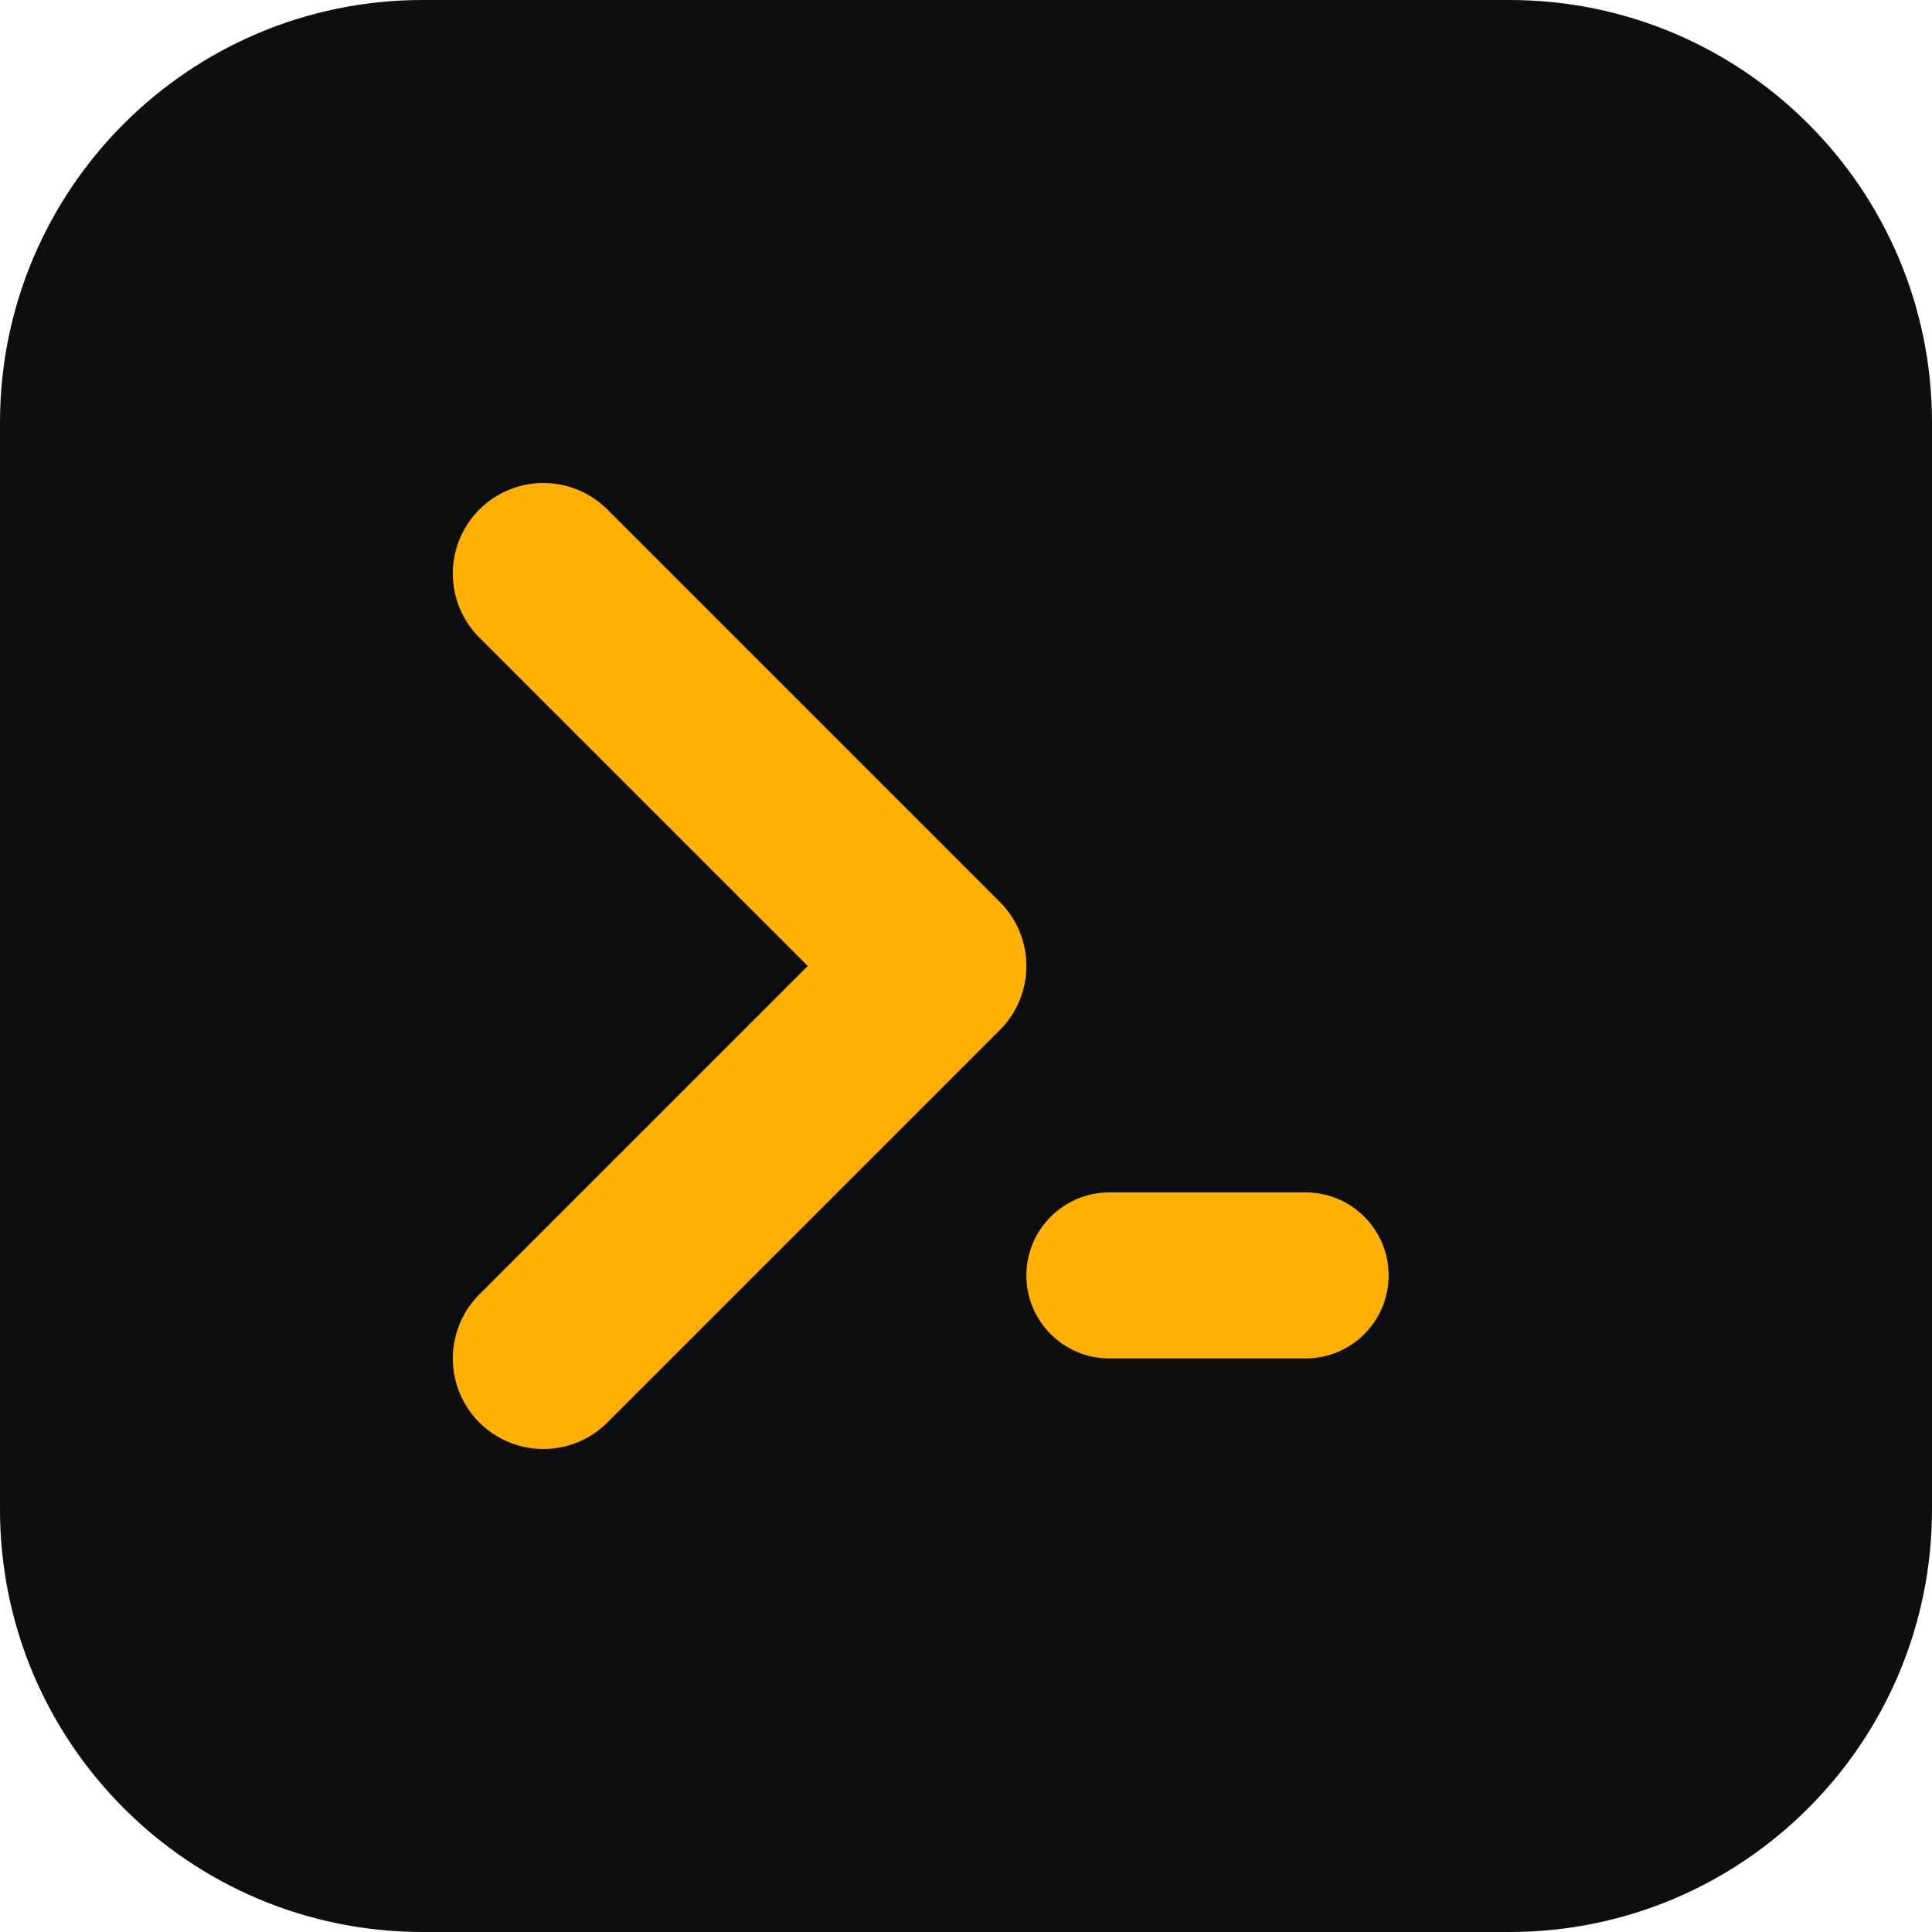
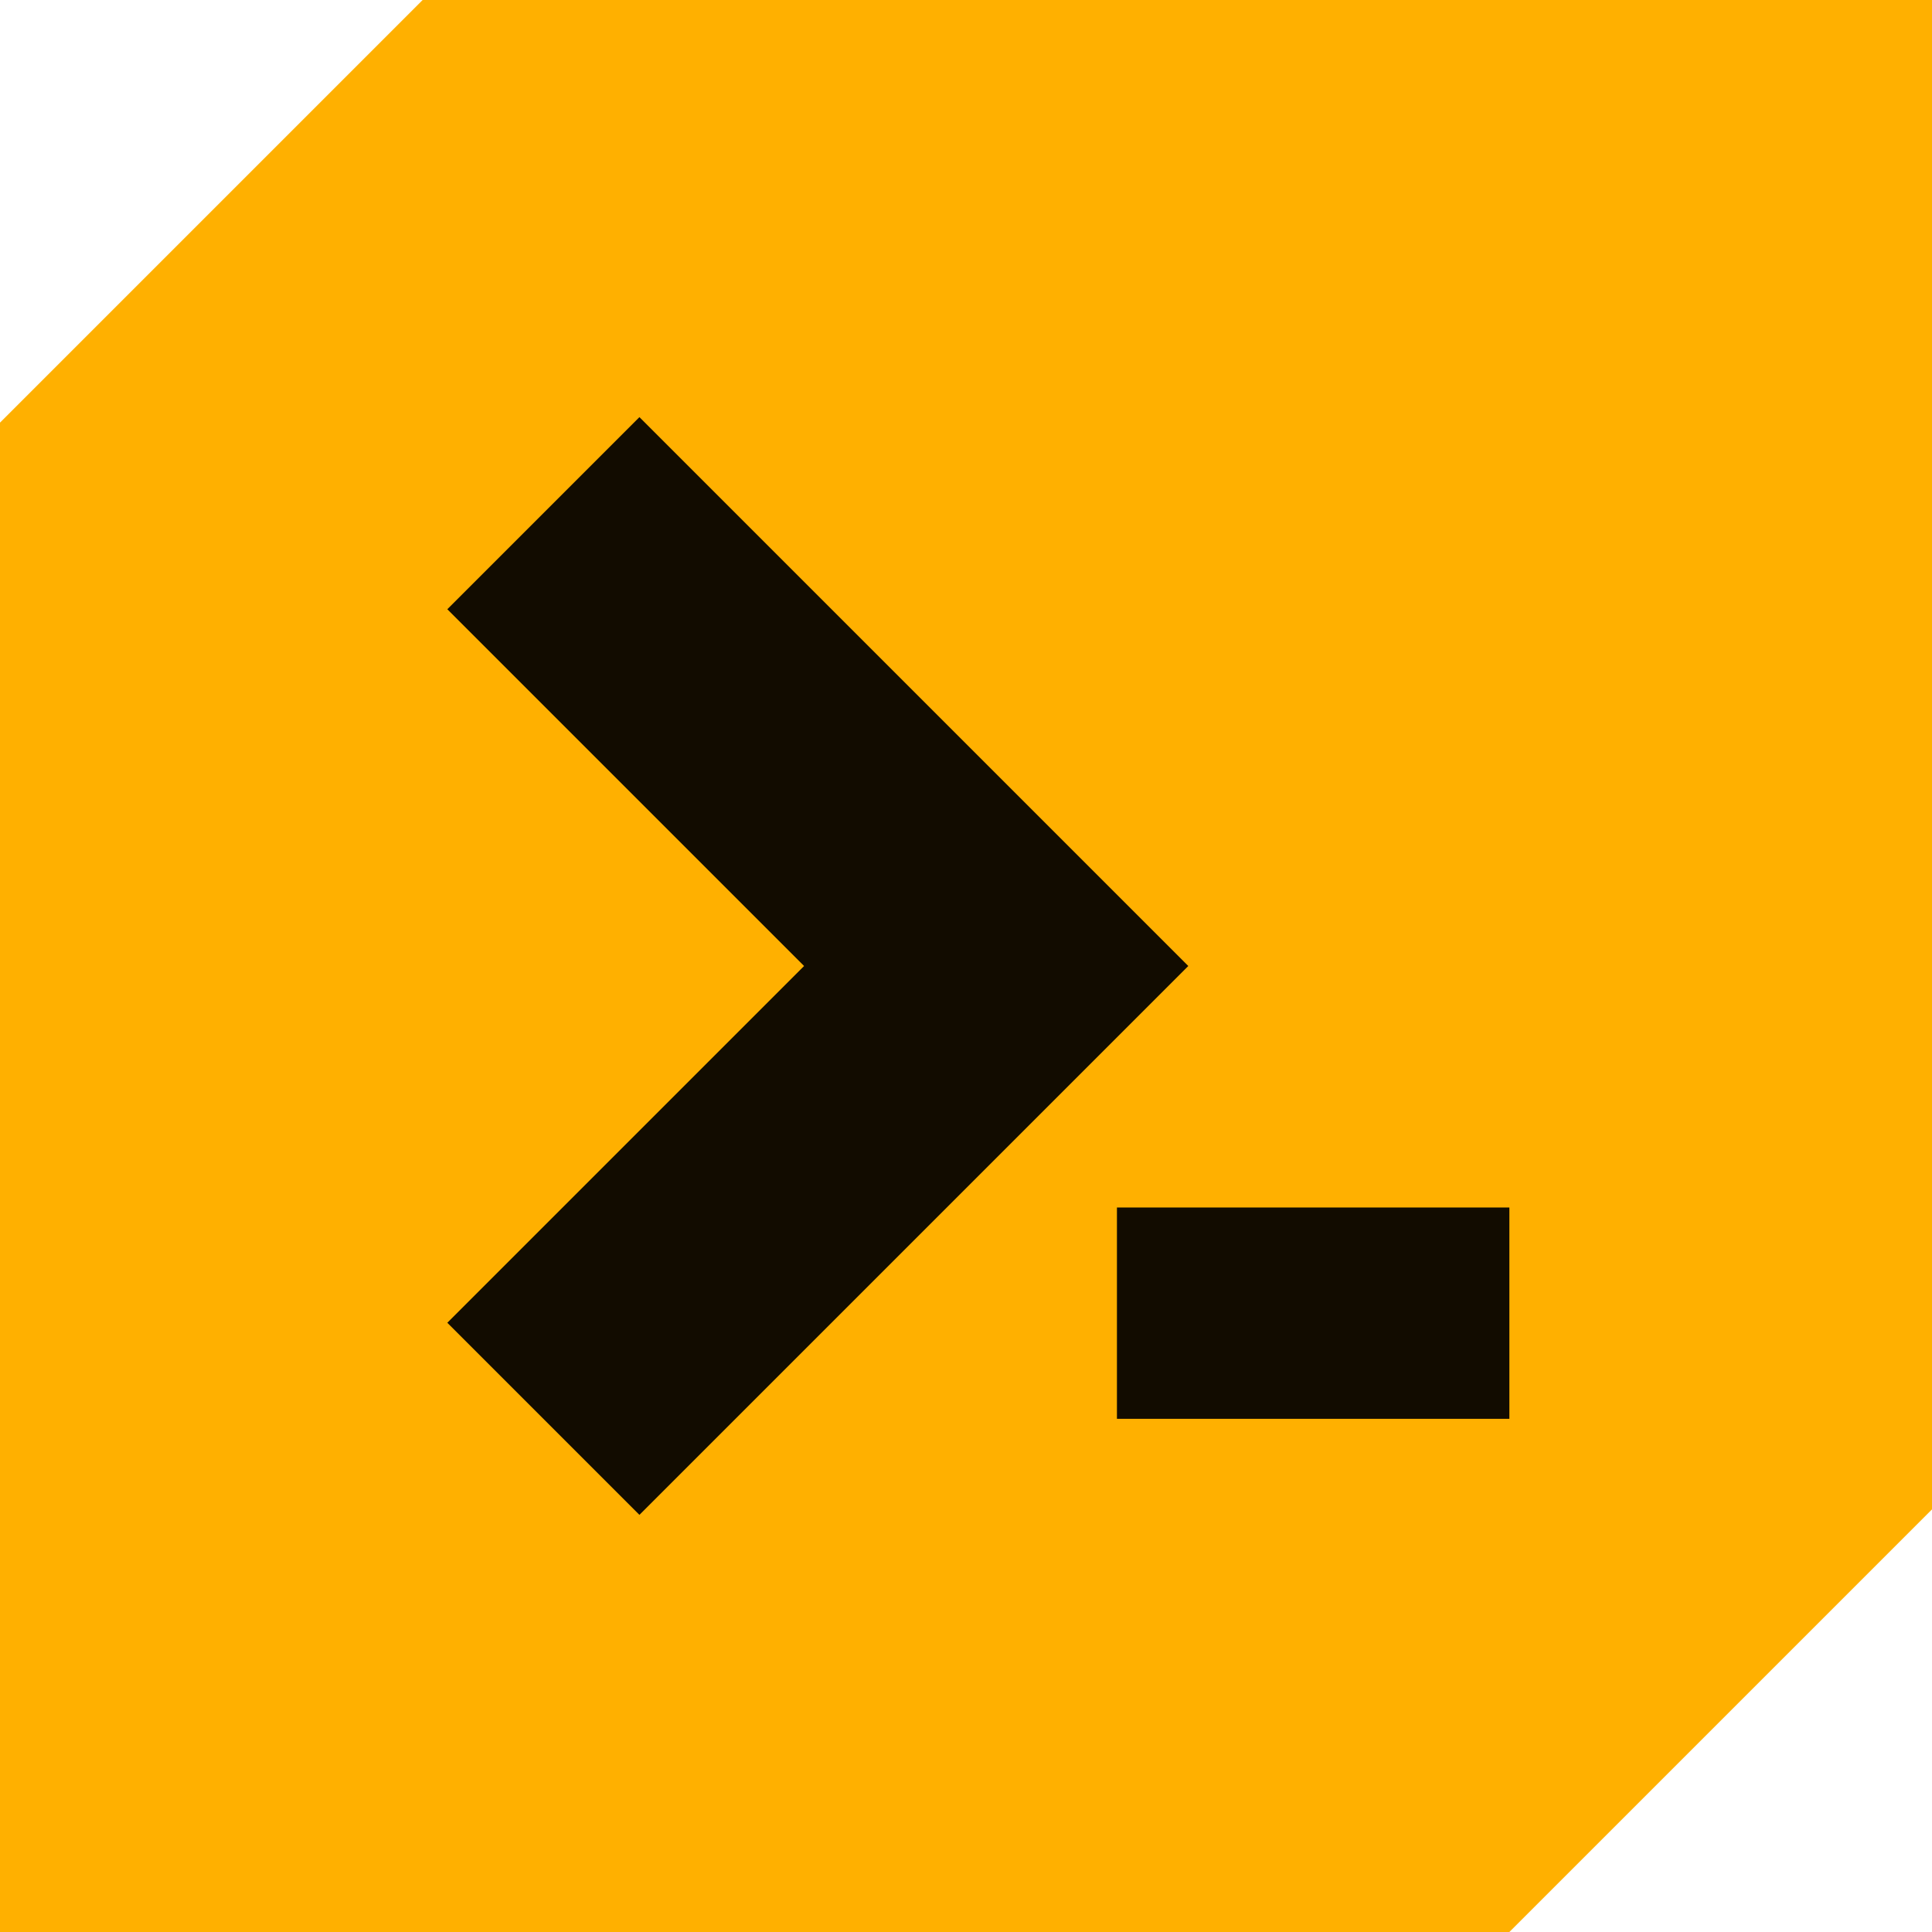
- <svg xmlns="http://www.w3.org/2000/svg" viewBox="0 0 512 512" width="512" height="512">
-   <rect width="512" height="512" rx="112" fill="#0d0e10" />
-   <g fill="none" stroke="#ffb000" stroke-width="48" stroke-linecap="round" stroke-linejoin="round">
-     <path d="M144 152 L248 256 L144 360" />
-   </g>
-   <rect x="272" y="316" width="96" height="44" rx="22" fill="#ffb000" />
+ <svg xmlns="http://www.w3.org/2000/svg" viewBox="0 0 64 64" width="64" height="64">
+   <path d="M14 0 H64 V50 L50 64 H0 V14 Z" fill="#FFB000" />
+   <path d="M18 17 L33 32 L18 47" fill="none" stroke="#120C00" stroke-width="9" stroke-linecap="butt" stroke-linejoin="miter" stroke-miterlimit="10" />
+   <rect x="37" y="40" width="13" height="7" fill="#120C00" />
</svg>
